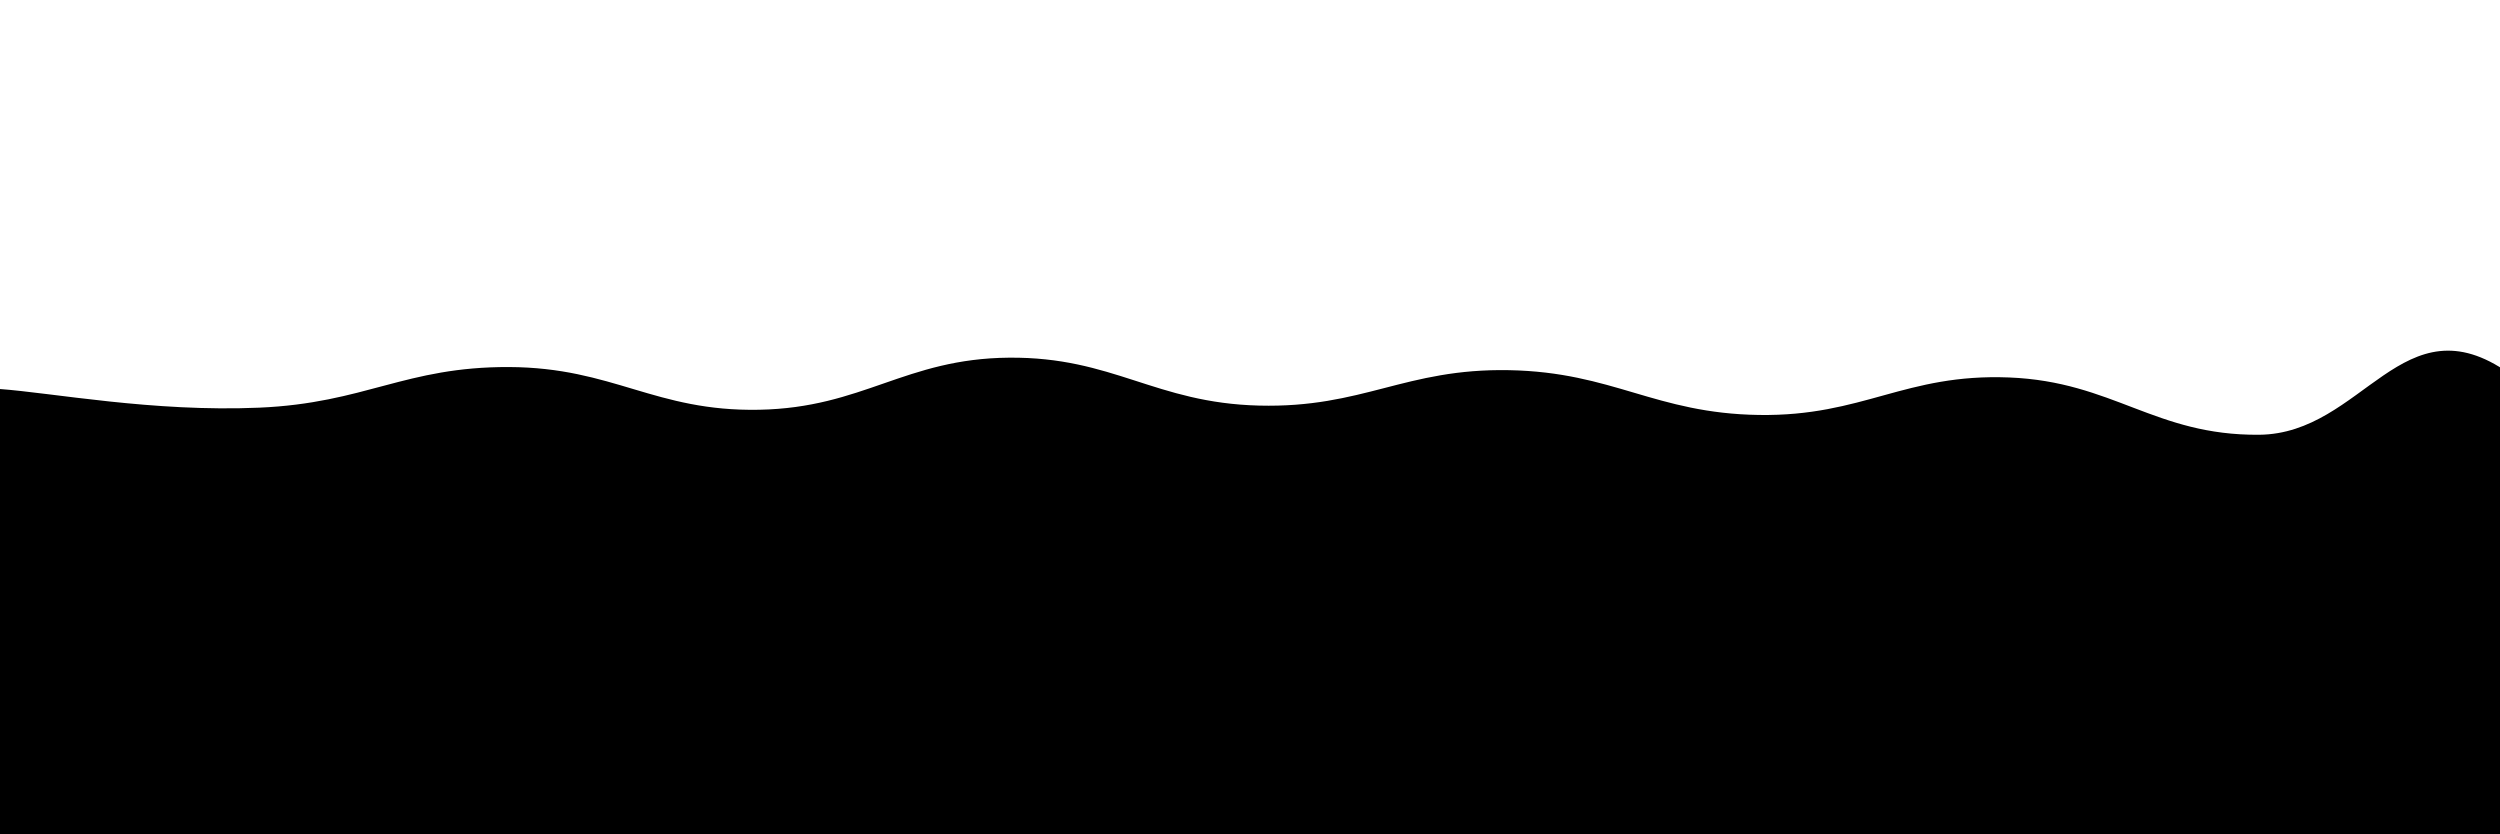
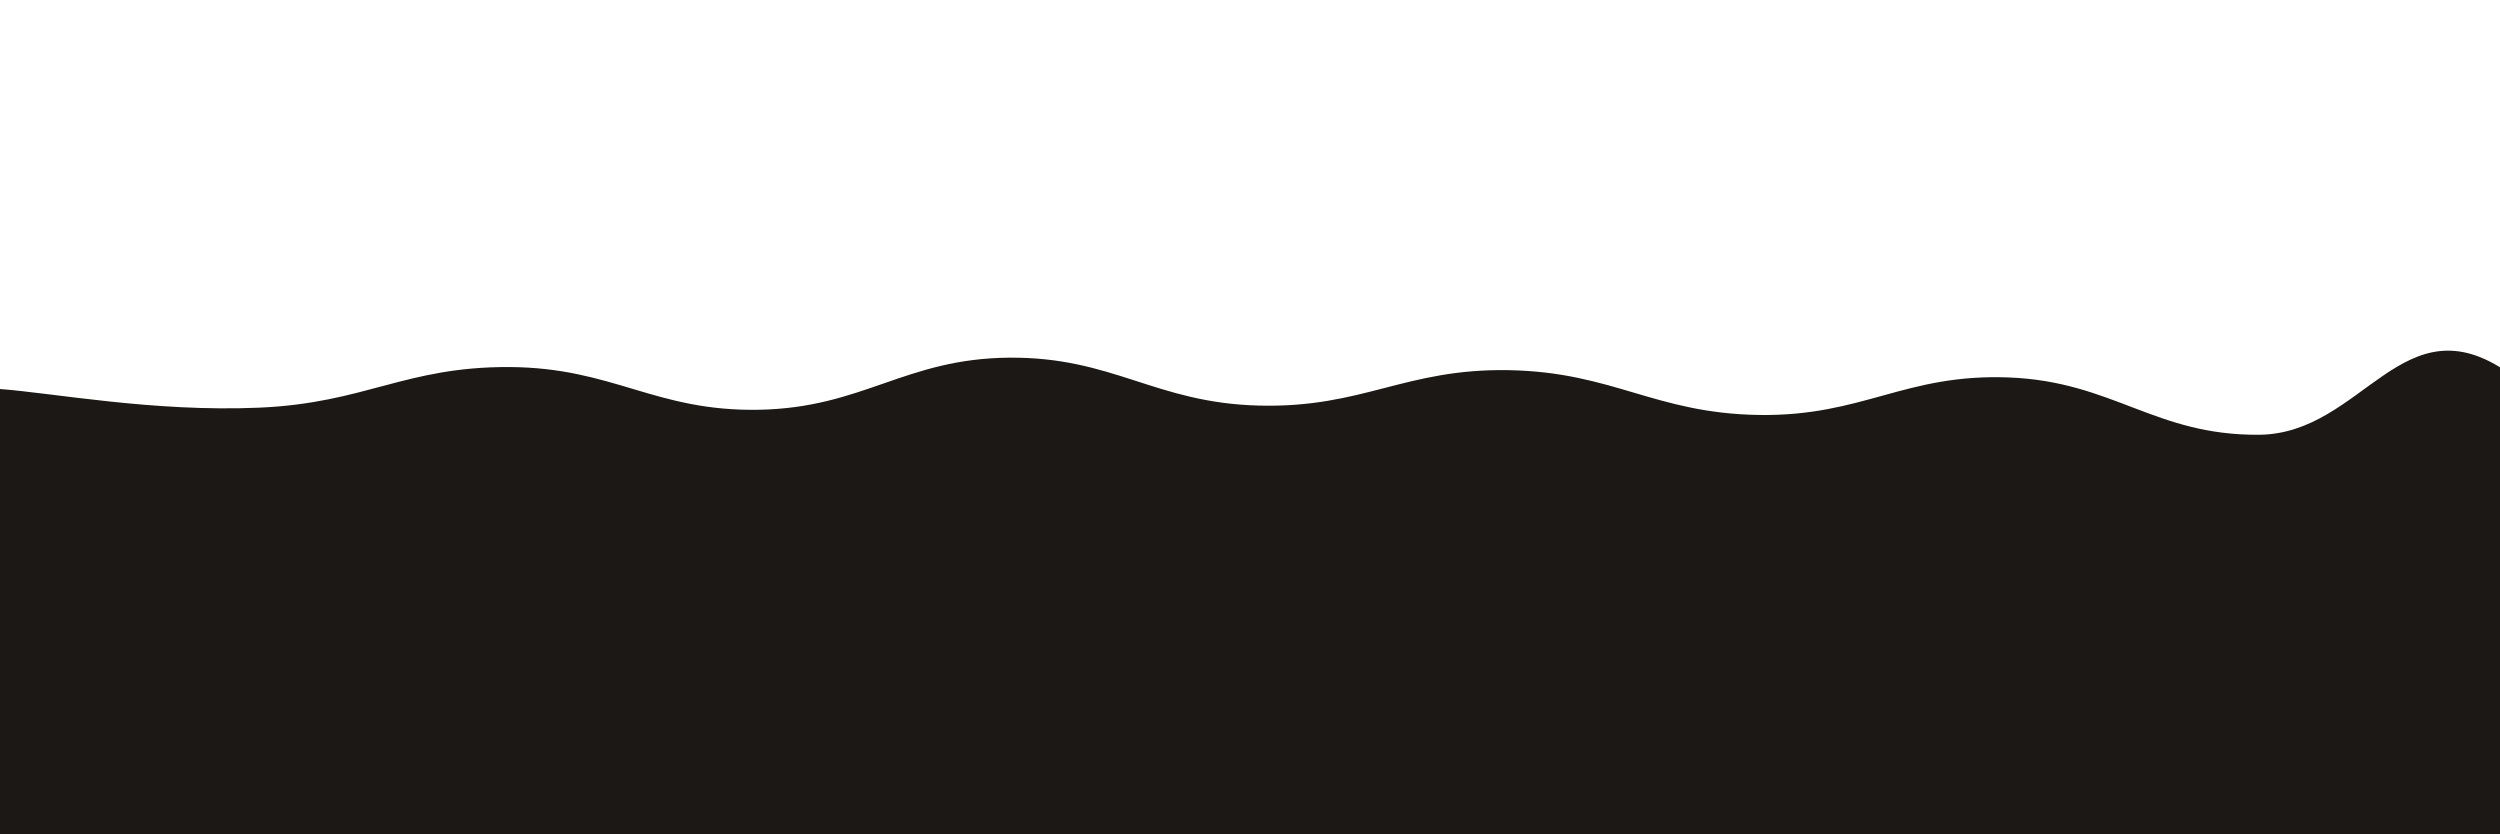
<svg xmlns="http://www.w3.org/2000/svg" version="1.1" viewBox="0 0 2400 800" preserveAspectRatio="none">
-   <g fill="#000" transform="matrix(1,0,0,1,8.722534,328.3666)">
+   <g fill="#1b1816" transform="matrix(1,0,0,1,8.722534,328.3666)">
    <path d="M-10,10C42.083,13.75,137.917,32.375,240,28C342.083,23.625,380,-11.417,480,-11C580,-10.583,620,31.875,720,30C820,28.125,860,-19.167,960,-20C1060,-20.833,1100,23.5,1200,26C1300,28.5,1340,-9.875,1440,-8C1540,-6.125,1580,33.542,1680,35C1780,36.458,1820,-4.958,1920,-1C2020,2.958,2060,54.833,2160,54C2260,53.167,2297.917,-77.083,2400,-5C2502.083,67.083,3254.167,211.458,2650,400C2045.833,588.542,156.25,795.833,-500,900" transform="matrix(1,0,0,1,0,35)" opacity="NaN" />
  </g>
</svg>
